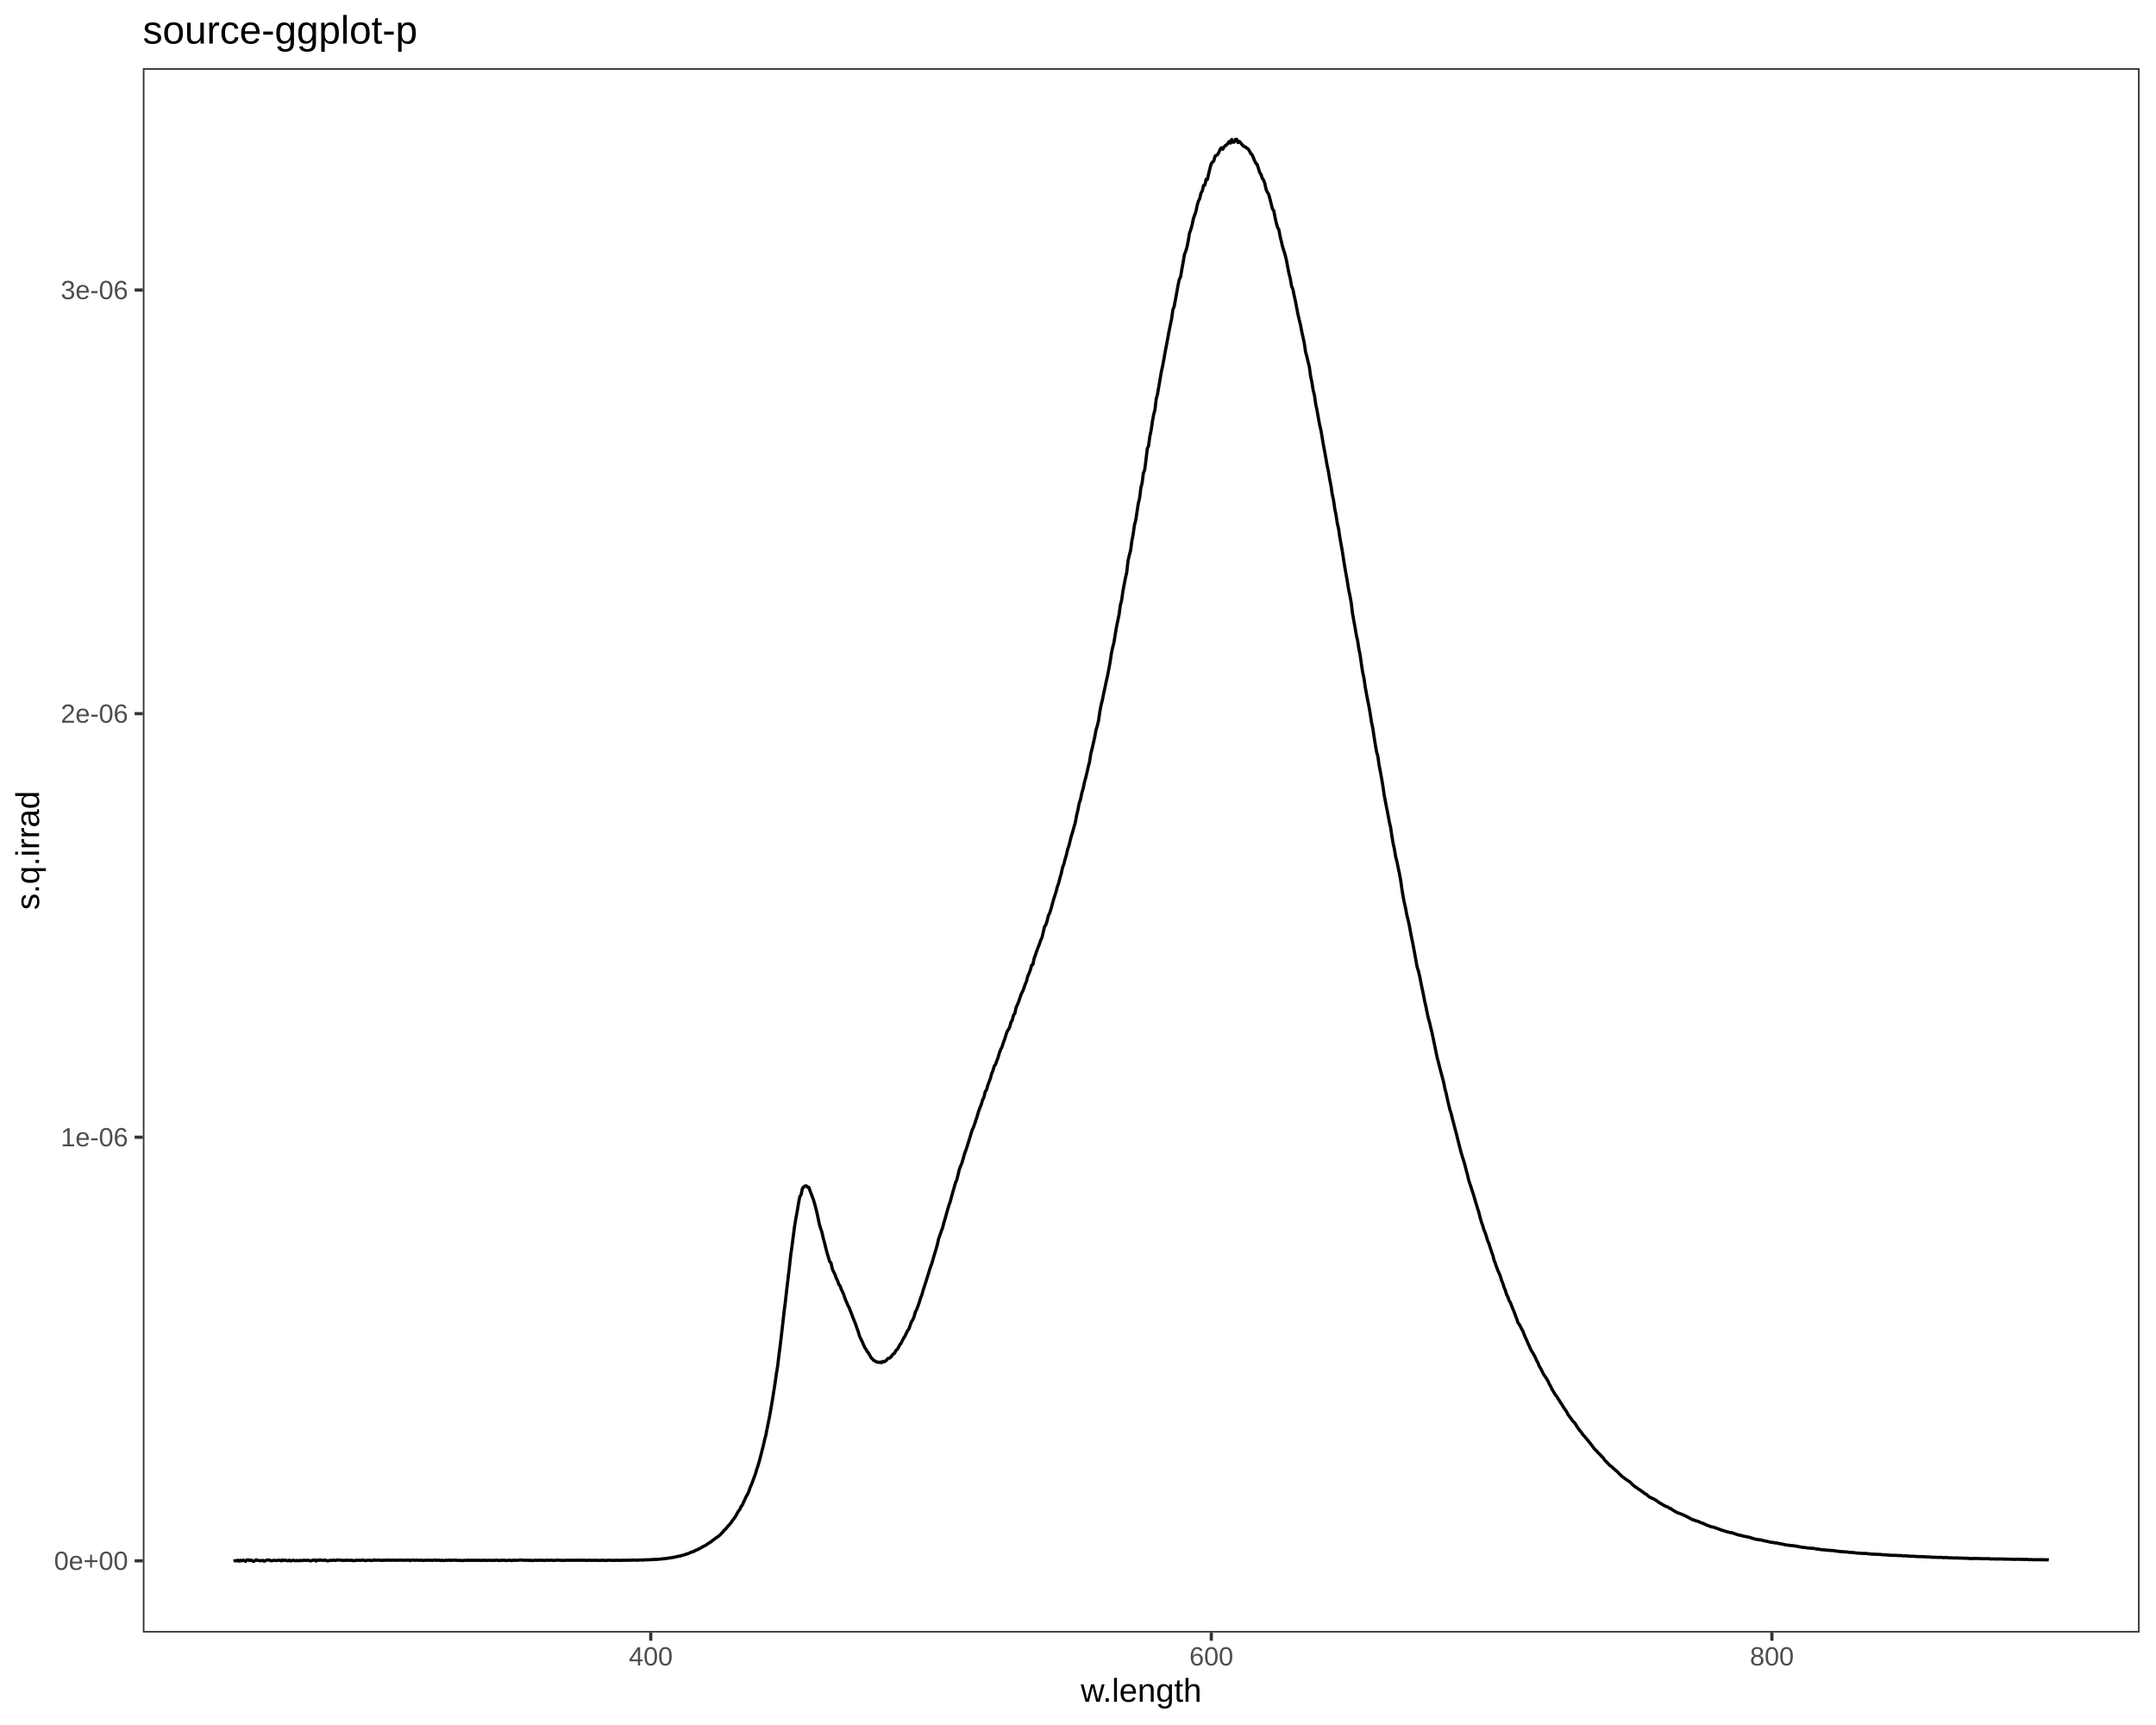
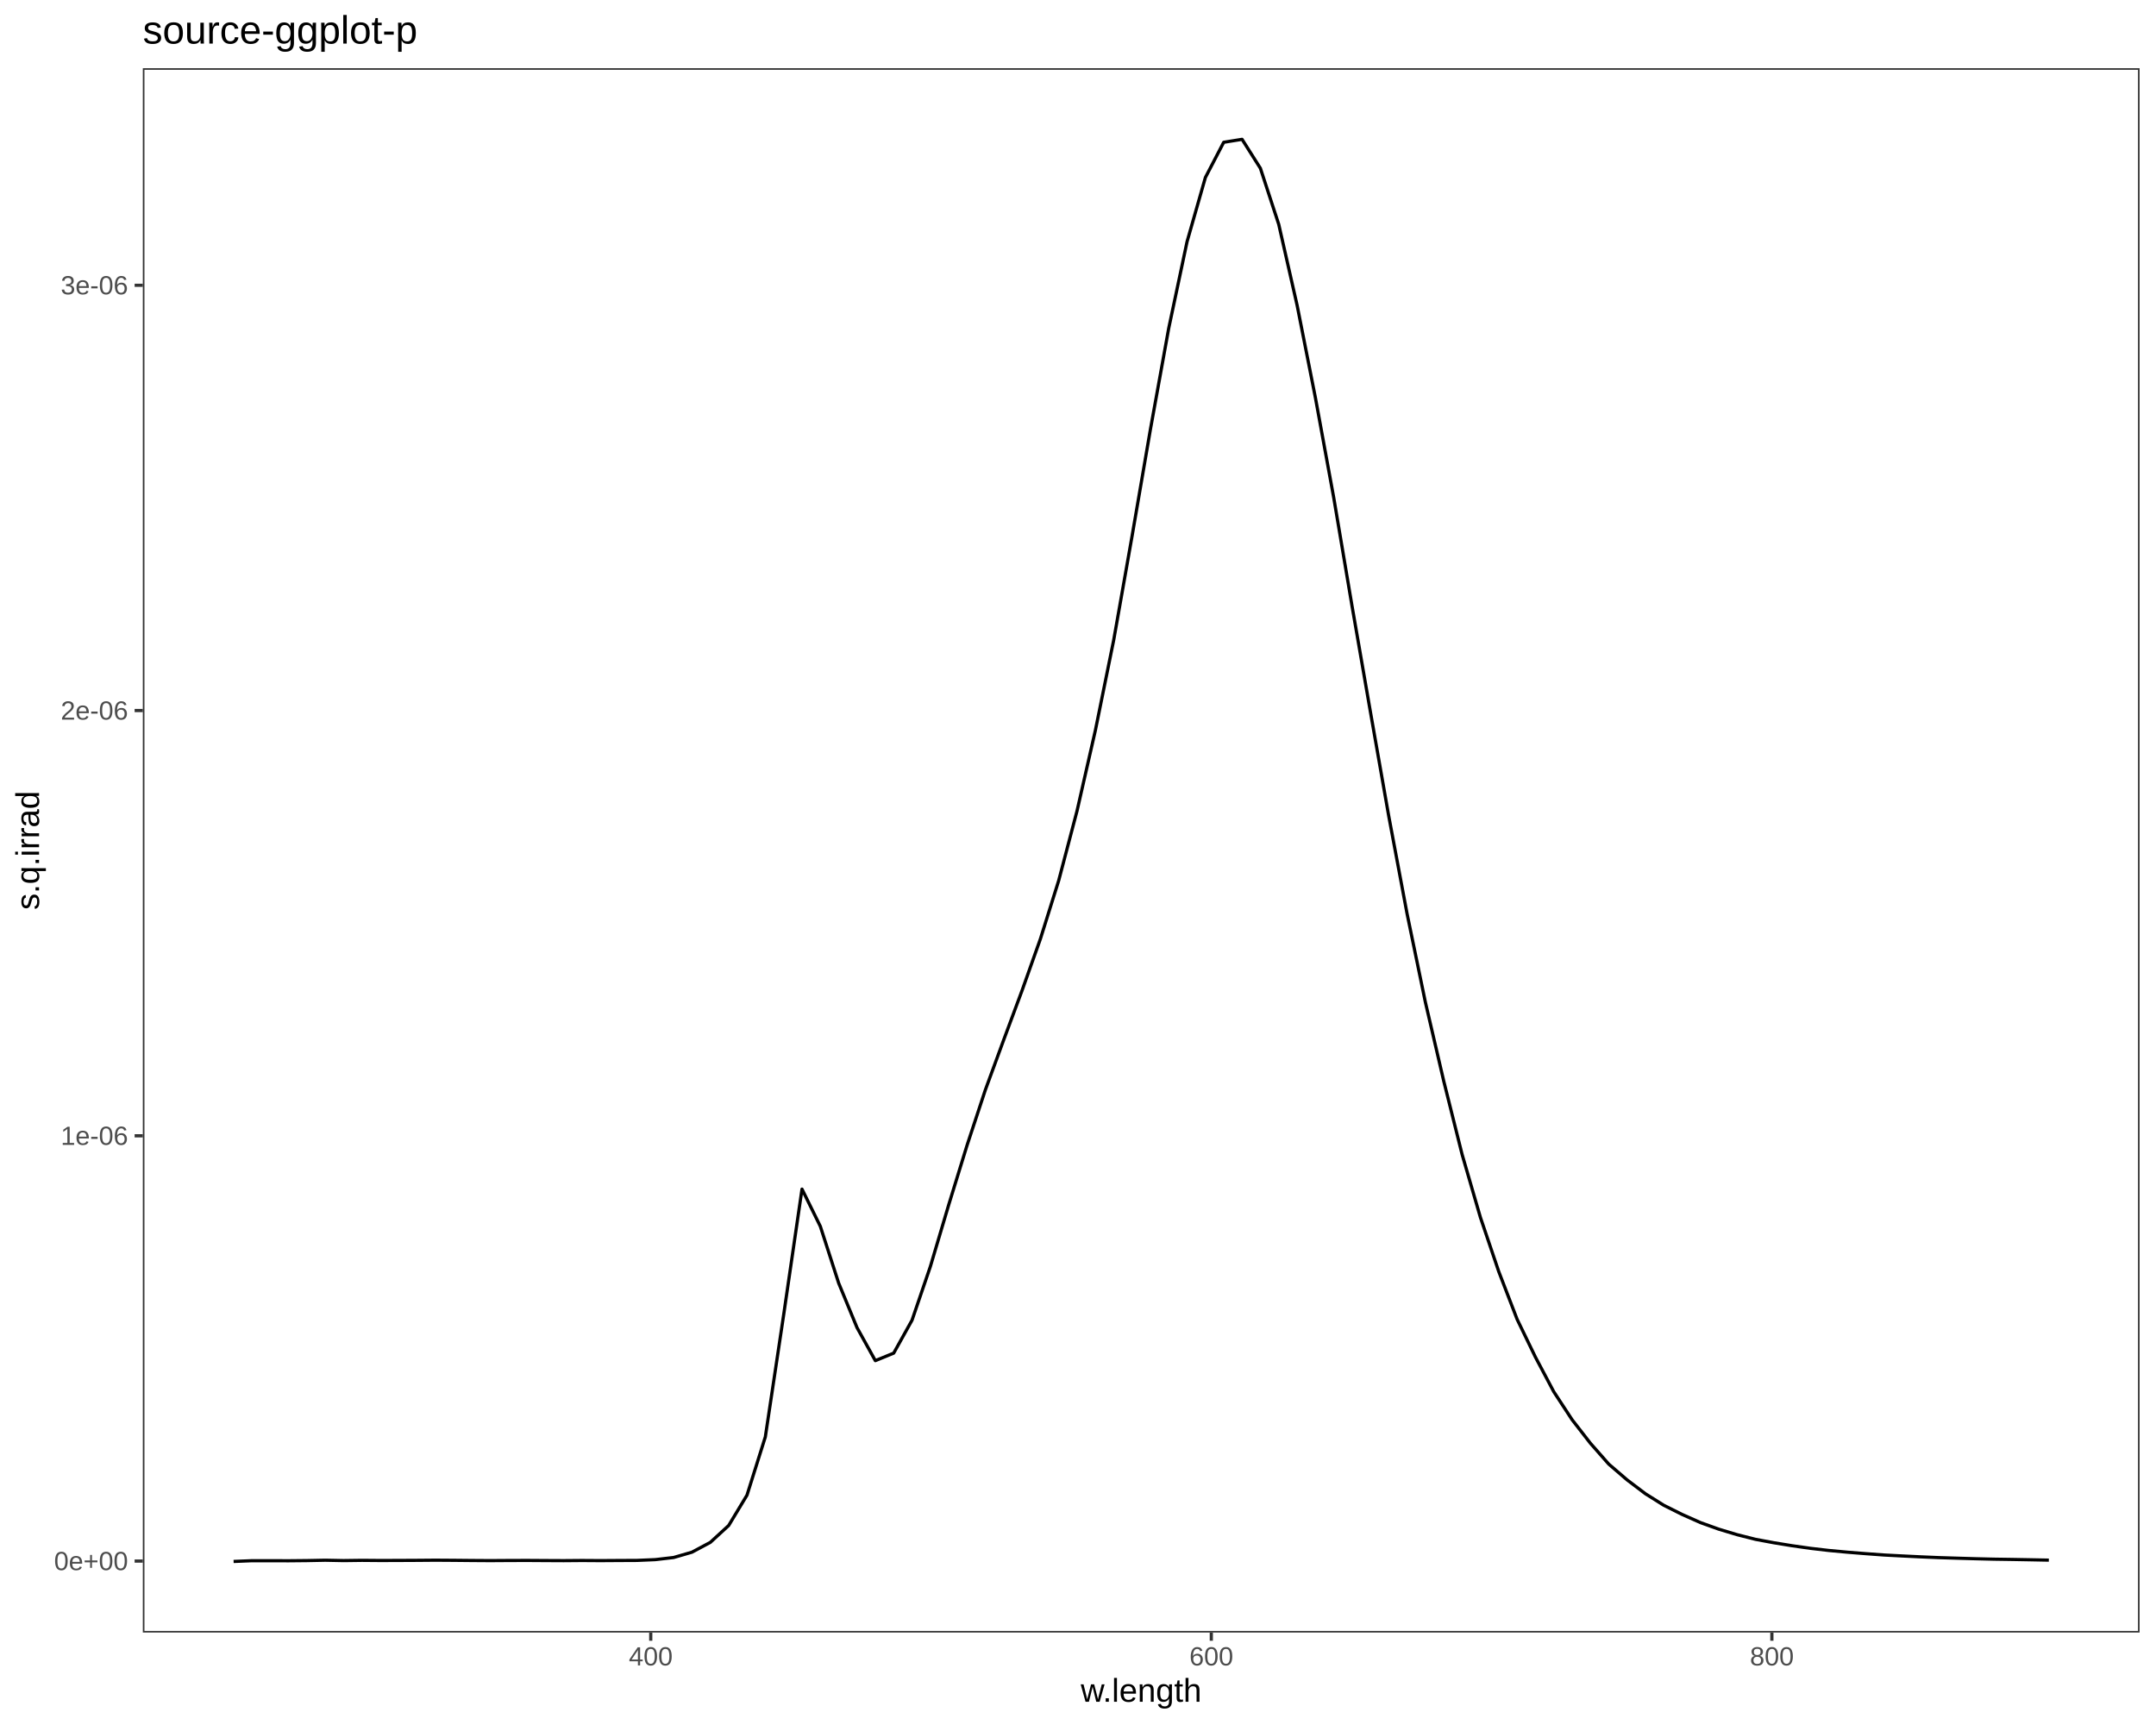
<svg xmlns="http://www.w3.org/2000/svg" viewBox="0 0 720.00 576.00">
  <defs>
    <style type="text/css">
    line, polyline, polygon, path, rect, circle {
      fill: none;
      stroke: #000000;
      stroke-linecap: round;
      stroke-linejoin: round;
      stroke-miterlimit: 10.00;
    }
  </style>
  </defs>
  <rect width="100%" height="100%" style="stroke: none; fill: #FFFFFF;" />
  <rect x="0.00" y="0.00" width="720.00" height="576.00" style="stroke-width: 1.07; stroke: #FFFFFF; fill: #FFFFFF;" />
  <defs>
    <clipPath id="cpNDcuNzB8NzE0LjUyfDU0NS4xM3wyMi43Nw==">
      <rect x="47.70" y="22.77" width="666.82" height="522.36" />
    </clipPath>
  </defs>
  <rect x="47.70" y="22.77" width="666.82" height="522.36" style="stroke-width: 1.07; stroke: none; fill: #FFFFFF;" clip-path="url(#cpNDcuNzB8NzE0LjUyfDU0NS4xM3wyMi43Nw==)" />
-   <polyline points="78.01,521.31 78.45,521.14 78.89,521.18 79.34,520.99 79.78,521.29 80.23,520.98 80.67,521.22 81.12,520.94 81.56,521.07 82.00,521.36 82.44,520.89 82.89,520.83 83.33,521.11 83.78,520.91 84.22,521.11 84.66,521.39 85.11,521.10 85.55,520.84 86.00,521.03 86.44,521.05 86.89,521.18 87.33,521.10 87.77,521.03 88.22,521.32 88.66,521.10 89.11,520.93 89.55,520.90 90.00,520.94 90.44,521.15 90.88,521.15 91.33,521.03 91.77,521.02 92.22,521.10 92.66,521.03 93.10,520.96 93.55,521.00 93.99,521.20 94.43,520.87 94.87,521.06 95.31,520.98 95.76,521.10 96.20,521.17 96.65,520.95 97.09,521.23 97.53,521.08 97.98,520.98 98.42,521.14 98.86,521.13 99.31,521.05 99.75,521.16 100.20,521.05 100.64,521.08 101.08,521.10 101.53,520.93 101.97,521.06 102.41,521.04 102.86,520.95 103.30,521.11 103.74,521.20 104.19,521.05 104.63,520.95 105.07,520.90 105.52,521.26 105.96,520.92 106.41,521.05 106.85,520.84 107.29,521.00 107.73,521.01 108.18,521.03 108.62,520.90 109.05,521.11 109.50,521.20 109.94,521.09 110.38,521.01 110.83,521.06 111.27,520.94 111.71,521.02 112.16,521.06 112.60,520.88 113.04,520.92 113.49,520.94 113.93,520.96 114.37,521.06 114.81,521.03 115.26,521.02 115.70,521.00 116.14,520.96 116.59,521.02 117.03,521.04 117.47,520.97 117.91,521.13 118.36,521.12 118.80,520.99 119.24,521.02 119.69,520.97 120.13,521.02 120.57,521.02 121.01,520.92 121.46,520.95 121.90,521.11 122.34,521.06 122.78,521.00 123.23,520.95 123.67,521.05 124.11,521.06 124.55,521.03 125.00,520.86 125.43,520.99 125.87,520.98 126.31,520.94 126.76,520.92 127.20,521.06 127.64,521.02 128.08,520.98 128.52,520.97 128.97,521.03 129.41,520.86 129.85,521.00 130.29,520.96 130.73,520.99 131.18,520.95 131.62,520.96 132.06,521.01 132.50,520.97 132.95,520.98 133.39,520.97 133.83,520.93 134.27,520.96 134.71,521.00 135.15,520.99 135.60,520.96 136.04,520.97 136.48,520.92 136.92,521.10 137.36,520.94 137.81,520.94 138.25,520.94 138.69,521.02 139.13,520.95 139.57,520.94 140.01,521.05 140.46,520.97 140.90,520.99 141.34,521.07 141.78,521.01 142.22,521.00 142.66,520.99 143.10,520.98 143.55,520.96 143.99,521.00 144.43,521.06 144.87,520.96 145.31,520.88 145.75,521.03 146.19,520.97 146.64,520.95 147.08,521.08 147.52,521.00 147.96,521.05 148.40,521.09 148.84,520.99 149.28,521.01 149.71,520.95 150.15,520.99 150.60,521.01 151.04,521.01 151.48,520.93 151.92,520.99 152.36,520.93 152.80,521.08 153.24,521.01 153.68,521.05 154.12,521.07 154.56,521.09 155.01,521.03 155.45,521.02 155.89,521.03 156.33,520.93 156.77,521.07 157.21,520.99 157.65,520.99 158.09,521.02 158.53,520.99 158.97,521.05 159.41,520.98 159.85,521.01 160.29,521.04 160.73,521.07 161.17,520.98 161.62,521.01 162.06,521.01 162.50,521.05 162.94,521.01 163.38,520.98 163.82,521.05 164.26,521.02 164.70,521.03 165.14,521.06 165.58,520.96 166.02,520.95 166.46,521.10 166.90,521.04 167.34,521.00 167.78,521.03 168.22,520.93 168.66,521.05 169.10,521.08 169.54,521.04 169.98,520.98 170.42,520.99 170.86,521.13 171.30,520.97 171.74,521.02 172.18,520.99 172.62,521.04 173.06,520.99 173.50,520.91 173.94,520.90 174.38,520.96 174.82,521.00 175.26,520.99 175.70,521.03 176.14,520.94 176.58,521.07 177.02,520.99 177.46,521.07 177.90,521.07 178.34,521.02 178.78,520.97 179.21,521.03 179.65,521.00 180.09,521.02 180.53,520.96 180.97,521.01 181.41,521.01 181.85,521.08 182.29,520.97 182.73,520.97 183.17,521.03 183.61,520.98 184.05,520.96 184.49,521.03 184.93,521.06 185.37,521.02 185.80,520.97 186.24,520.94 186.68,520.97 187.12,520.99 187.56,521.04 188.00,521.06 188.44,521.02 188.88,521.02 189.32,520.97 189.76,520.96 190.20,521.05 190.63,520.96 191.07,521.02 191.51,520.98 191.95,521.00 192.39,521.00 192.83,520.99 193.27,521.01 193.71,520.93 194.14,521.02 194.58,520.97 195.02,520.98 195.46,521.00 195.90,521.05 196.34,521.03 196.78,520.97 197.21,520.99 197.65,521.04 198.09,521.00 198.53,521.02 198.97,520.99 199.41,521.03 199.85,521.02 200.28,521.05 200.72,521.03 201.16,520.97 201.60,521.03 202.04,521.06 202.48,521.05 202.91,521.01 203.35,520.92 203.79,521.02 204.23,521.04 204.67,521.02 205.10,521.04 205.54,521.01 205.98,521.01 206.42,520.98 206.86,521.03 207.29,521.02 207.73,521.01 208.17,520.98 208.61,521.01 209.05,520.99 209.48,520.97 209.92,520.98 210.36,520.98 210.80,520.96 211.24,520.95 211.67,520.93 212.11,520.95 212.55,520.96 212.99,520.97 213.42,520.89 213.86,520.90 214.30,520.90 214.74,520.95 215.17,520.83 215.61,520.87 216.05,520.85 216.49,520.81 216.92,520.82 217.36,520.79 217.80,520.77 218.24,520.73 218.67,520.69 219.11,520.73 219.55,520.66 219.98,520.65 220.42,520.61 220.86,520.56 221.30,520.51 221.73,520.46 222.17,520.44 222.61,520.37 223.05,520.28 223.48,520.26 223.92,520.17 224.36,520.13 224.79,520.01 225.23,519.98 225.67,519.86 226.10,519.76 226.54,519.66 226.98,519.60 227.41,519.49 227.85,519.35 228.29,519.24 228.72,519.13 229.16,518.95 229.60,518.81 230.04,518.66 230.47,518.49 230.91,518.27 231.34,518.15 231.78,518.01 232.22,517.69 232.65,517.57 233.09,517.35 233.53,517.15 233.96,516.92 234.40,516.64 234.84,516.39 235.28,516.17 235.71,515.99 236.15,515.64 236.59,515.35 237.03,515.07 237.46,514.83 237.90,514.43 238.34,514.10 238.77,513.80 239.21,513.45 239.65,513.17 240.08,512.85 240.52,512.48 240.95,511.99 241.39,511.59 241.83,510.99 242.26,510.62 242.70,510.10 243.13,509.57 243.57,509.14 244.01,508.57 244.44,507.98 244.88,507.40 245.31,506.80 245.75,506.13 246.18,505.35 246.62,504.56 247.06,504.05 247.49,503.03 247.93,502.53 248.36,501.49 248.80,500.59 249.23,499.65 249.67,498.91 250.11,497.91 250.54,496.61 250.98,495.65 251.41,494.51 251.85,493.28 252.28,492.17 252.72,490.61 253.15,489.36 253.59,487.87 254.02,486.18 254.46,484.48 254.89,482.78 255.33,480.83 255.76,479.22 256.20,476.92 256.63,474.81 257.07,472.56 257.51,470.02 257.95,467.46 258.38,464.72 258.82,461.96 259.26,458.78 259.69,456.19 260.13,452.44 260.56,449.26 260.99,445.53 261.43,441.74 261.86,437.90 262.30,434.48 262.73,430.56 263.17,426.91 263.60,423.32 264.04,419.26 264.47,416.25 264.91,412.83 265.34,409.58 265.78,406.88 266.21,404.56 266.65,401.90 267.08,399.60 267.51,398.98 267.95,396.89 268.38,396.35 268.82,396.03 269.25,395.97 269.69,396.44 270.12,396.45 270.56,397.73 270.99,398.85 271.42,399.97 271.86,401.28 272.29,402.86 272.73,404.58 273.16,406.52 273.60,408.68 274.03,410.13 274.47,411.40 274.91,413.38 275.34,414.94 275.78,416.76 276.21,418.40 276.64,419.79 277.08,421.29 277.51,421.68 277.94,423.68 278.38,424.66 278.81,425.48 279.25,426.75 279.68,427.54 280.11,428.86 280.55,429.36 280.98,430.63 281.42,431.43 281.85,432.55 282.28,433.84 282.72,434.84 283.15,435.88 283.58,436.67 284.02,437.79 284.45,438.91 284.88,440.06 285.32,441.14 285.75,442.23 286.18,443.51 286.62,444.69 287.05,446.16 287.49,447.11 287.93,447.98 288.36,449.02 288.79,449.96 289.23,450.62 289.66,451.37 290.09,451.85 290.53,452.69 290.96,453.42 291.39,453.79 291.82,454.28 292.26,454.49 292.69,454.74 293.12,454.84 293.56,454.95 293.99,454.80 294.42,455.04 294.86,454.59 295.29,454.71 295.72,454.49 296.15,454.03 296.59,453.56 297.02,453.51 297.45,453.22 297.88,452.62 298.32,452.10 298.75,451.86 299.19,450.92 299.62,450.60 300.06,449.92 300.49,449.01 300.92,448.53 301.35,447.61 301.79,446.79 302.22,446.14 302.65,445.21 303.08,444.35 303.52,443.78 303.95,442.55 304.38,441.37 304.81,440.70 305.25,439.69 305.68,438.10 306.11,437.31 306.54,436.18 306.97,434.93 307.41,433.48 307.84,432.45 308.27,430.84 308.70,429.56 309.14,428.20 309.57,426.82 310.01,425.43 310.44,423.99 310.87,422.72 311.30,421.51 311.74,419.92 312.17,418.50 312.60,417.11 313.03,415.52 313.46,413.64 313.89,412.45 314.33,411.12 314.76,410.06 315.19,408.32 315.62,406.95 316.05,405.37 316.48,403.87 316.91,402.41 317.35,401.22 317.78,399.53 318.21,398.01 318.64,396.53 319.08,394.93 319.51,394.01 319.94,392.27 320.38,390.44 320.81,389.33 321.24,388.32 321.67,386.84 322.10,385.27 322.53,384.13 322.96,382.87 323.39,381.46 323.82,380.10 324.26,378.61 324.69,377.24 325.12,376.35 325.55,375.13 325.98,373.80 326.41,372.49 326.84,370.96 327.27,369.82 327.71,368.76 328.14,367.24 328.57,366.44 329.01,364.54 329.44,363.97 329.87,362.41 330.30,361.28 330.73,360.15 331.16,358.50 331.59,357.53 332.02,356.00 332.45,355.45 332.88,354.21 333.31,353.13 333.74,351.60 334.17,350.43 334.60,349.69 335.03,348.24 335.46,347.15 335.90,345.75 336.33,344.43 336.76,343.79 337.19,342.96 337.62,341.33 338.05,340.64 338.48,338.89 338.91,338.43 339.34,336.34 339.77,335.48 340.20,334.42 340.63,333.12 341.06,331.86 341.49,331.11 341.92,330.00 342.35,328.69 342.78,327.75 343.21,325.98 343.65,325.06 344.08,323.89 344.51,322.28 344.94,322.06 345.37,319.94 345.80,318.79 346.23,317.54 346.66,316.36 347.09,315.31 347.52,314.02 347.95,313.15 348.38,311.34 348.81,309.45 349.24,308.85 349.67,307.57 350.10,305.73 350.53,304.90 350.97,303.57 351.40,301.92 351.82,300.46 352.25,299.07 352.68,297.75 353.11,296.03 353.54,294.91 353.97,293.17 354.40,291.71 354.83,289.70 355.26,288.59 355.69,286.89 356.12,285.47 356.54,283.61 356.97,282.37 357.40,280.63 357.84,278.95 358.27,277.57 358.70,276.02 359.13,274.49 359.56,272.14 359.99,270.40 360.41,268.13 360.84,267.01 361.27,264.76 361.70,263.37 362.13,261.32 362.56,259.75 362.99,257.98 363.41,256.10 363.84,254.43 364.28,251.65 364.71,250.00 365.14,248.09 365.57,246.21 365.99,243.84 366.42,242.41 366.85,240.68 367.28,237.69 367.71,235.42 368.14,233.74 368.56,231.65 368.99,229.67 369.42,227.60 369.85,225.72 370.28,223.49 370.71,221.16 371.14,218.25 371.57,216.20 372.00,214.59 372.43,211.81 372.85,209.38 373.28,207.31 373.71,205.27 374.14,202.08 374.57,200.47 374.99,197.44 375.42,195.15 375.85,192.96 376.28,191.09 376.71,187.26 377.14,185.37 377.57,183.73 378.00,180.56 378.42,178.39 378.85,175.34 379.28,173.75 379.71,170.90 380.13,168.12 380.56,166.40 380.99,162.93 381.42,161.20 381.84,157.96 382.27,156.90 382.70,153.52 383.14,149.84 383.56,148.90 383.99,145.71 384.42,143.69 384.84,140.80 385.27,138.40 385.70,136.84 386.12,133.21 386.55,131.60 386.98,129.11 387.41,126.66 387.83,124.14 388.26,122.19 388.70,119.86 389.12,117.41 389.55,115.20 389.98,112.94 390.40,110.60 390.83,108.51 391.26,106.50 391.68,103.46 392.11,102.33 392.54,100.08 392.96,97.76 393.39,95.35 393.82,93.33 394.25,92.48 394.68,89.91 395.11,87.61 395.53,85.05 395.96,83.94 396.38,82.53 396.81,80.43 397.24,77.82 397.66,76.72 398.09,75.15 398.52,73.09 398.94,71.81 399.38,70.64 399.80,68.57 400.23,67.11 400.66,66.28 401.08,64.45 401.51,63.72 401.93,61.91 402.36,61.81 402.79,59.88 403.21,59.92 403.64,57.98 404.06,56.25 404.50,54.66 404.93,54.12 405.35,53.74 405.78,52.11 406.20,51.88 406.63,51.62 407.05,50.82 407.48,49.83 407.90,49.32 408.33,49.84 408.76,49.12 409.18,48.61 409.62,48.43 410.04,47.86 410.47,47.25 410.89,47.79 411.32,46.55 411.74,47.49 412.17,47.46 412.59,46.52 413.02,46.54 413.44,47.61 413.87,47.22 414.30,47.63 414.73,48.23 415.15,48.69 415.58,48.98 416.00,49.15 416.43,49.51 416.85,49.77 417.28,50.44 417.70,51.30 418.13,51.63 418.55,52.62 418.98,53.68 419.41,54.54 419.84,54.94 420.26,56.22 420.69,57.65 421.11,58.19 421.54,59.58 421.96,60.09 422.39,61.25 422.81,63.24 423.23,64.17 423.66,64.83 424.09,66.39 424.52,68.07 424.94,69.78 425.37,70.29 425.79,72.51 426.22,74.45 426.64,75.95 427.06,76.60 427.49,78.88 427.91,80.67 428.34,82.46 428.77,83.79 429.19,85.17 429.62,86.93 430.04,89.22 430.47,91.38 430.89,92.97 431.31,95.52 431.74,96.46 432.16,98.54 432.59,100.45 433.02,102.71 433.44,104.89 433.87,106.76 434.29,108.42 434.72,110.70 435.14,112.59 435.56,114.50 435.99,117.49 436.41,119.00 436.83,120.79 437.26,122.51 437.69,125.70 438.11,127.62 438.54,130.35 438.96,131.98 439.38,134.95 439.81,136.89 440.23,139.29 440.65,141.66 441.08,143.44 441.50,145.84 441.93,148.47 442.36,150.68 442.78,153.02 443.20,155.46 443.63,157.42 444.05,160.05 444.47,162.10 444.90,165.08 445.32,166.92 445.74,169.87 446.17,171.96 446.60,174.77 447.02,176.55 447.44,179.45 447.87,181.81 448.29,184.16 448.71,186.97 449.13,189.53 449.56,191.97 449.98,194.37 450.41,197.06 450.83,198.96 451.26,201.40 451.68,204.88 452.10,207.24 452.52,209.51 452.95,212.05 453.37,213.86 453.79,216.65 454.22,218.68 454.65,221.78 455.07,224.52 455.49,226.40 455.91,229.35 456.33,231.66 456.76,233.92 457.18,236.00 457.60,238.42 458.03,241.26 458.46,243.21 458.88,246.02 459.30,248.70 459.72,251.13 460.14,252.55 460.57,255.59 460.99,257.71 461.41,260.04 461.83,262.56 462.26,265.58 462.68,267.75 463.11,269.92 463.53,272.06 463.95,274.36 464.37,276.13 464.79,278.91 465.21,281.53 465.64,283.41 466.07,286.03 466.49,287.64 466.91,289.68 467.33,291.60 467.75,293.92 468.17,296.89 468.60,299.51 469.02,301.62 469.44,303.48 469.87,305.80 470.29,307.39 470.71,309.38 471.13,311.72 471.55,313.77 471.97,315.88 472.40,318.15 472.82,320.54 473.24,322.86 473.67,324.19 474.09,325.92 474.51,328.07 474.93,330.14 475.35,332.09 475.77,334.30 476.19,336.11 476.61,338.26 477.04,340.18 477.47,341.68 477.89,343.49 478.31,345.21 478.73,347.31 479.15,349.26 479.57,351.37 479.99,353.34 480.41,354.90 480.84,356.64 481.26,358.19 481.68,359.77 482.10,361.32 482.52,363.47 482.94,365.05 483.36,367.04 483.78,368.83 484.21,370.59 484.63,371.88 485.05,373.66 485.47,375.17 485.89,376.86 486.31,378.35 486.73,380.10 487.15,381.75 487.57,383.43 488.00,385.03 488.42,386.44 488.84,387.68 489.26,389.22 489.68,390.91 490.10,392.43 490.52,394.26 490.94,395.45 491.37,396.77 491.79,398.06 492.21,399.37 492.63,400.86 493.05,402.21 493.47,403.64 493.89,404.89 494.31,406.63 494.74,408.10 495.16,409.27 495.58,410.72 495.99,411.66 496.41,412.95 496.83,414.36 497.25,415.30 497.67,416.66 498.10,417.98 498.52,419.11 498.94,420.78 499.36,421.83 499.78,423.10 500.20,424.20 500.62,425.13 501.03,426.11 501.46,427.54 501.88,428.55 502.30,429.90 502.72,430.90 503.14,432.31 503.56,433.04 503.98,434.31 504.39,434.93 504.82,436.05 505.24,437.11 505.66,438.09 506.08,439.28 506.50,440.33 506.92,441.66 507.33,442.21 507.76,442.90 508.18,443.80 508.60,444.56 509.02,445.63 509.44,446.67 509.85,447.51 510.27,448.57 510.69,449.40 511.12,450.48 511.54,451.21 511.96,451.88 512.37,452.59 512.79,453.41 513.21,454.39 513.63,455.11 514.05,456.23 514.47,456.87 514.89,457.71 515.31,458.57 515.73,459.26 516.15,459.86 516.56,460.49 516.98,461.21 517.41,462.19 517.83,462.89 518.24,463.79 518.66,464.52 519.08,465.16 519.50,465.90 519.91,466.33 520.33,467.08 520.76,467.67 521.18,468.39 521.59,468.96 522.01,469.68 522.43,470.35 522.85,470.91 523.26,471.57 523.69,472.43 524.11,472.94 524.53,473.51 524.94,474.10 525.36,474.64 525.78,475.00 526.19,475.60 526.62,476.34 527.04,476.94 527.45,477.54 527.87,478.00 528.29,478.58 528.71,479.17 529.12,479.58 529.55,480.12 529.97,480.60 530.38,481.07 530.80,481.64 531.22,482.12 531.63,482.70 532.05,483.25 532.47,483.80 532.89,484.23 533.31,484.63 533.73,485.14 534.14,485.49 534.56,485.95 534.97,486.39 535.40,486.81 535.82,487.44 536.23,487.89 536.65,488.33 537.07,488.72 537.48,489.23 537.90,489.51 538.32,489.83 538.74,490.27 539.16,490.60 539.57,490.99 539.99,491.29 540.41,491.73 540.82,492.18 541.25,492.56 541.66,492.99 542.08,493.28 542.49,493.61 542.91,493.92 543.33,494.16 543.74,494.51 544.17,494.71 544.58,495.10 545.00,495.54 545.41,495.96 545.83,496.25 546.25,496.59 546.66,496.80 547.09,497.20 547.50,497.39 547.92,497.69 548.33,498.01 548.75,498.25 549.16,498.68 549.59,498.84 550.00,499.13 550.42,499.52 550.83,499.87 551.25,500.04 551.66,500.29 552.08,500.43 552.50,500.67 552.92,500.90 553.33,501.18 553.75,501.48 554.16,501.83 554.58,501.99 555.00,502.29 555.42,502.49 555.83,502.78 556.25,502.94 556.66,503.13 557.08,503.27 557.49,503.63 557.92,503.68 558.33,504.05 558.75,504.28 559.16,504.55 559.58,504.80 559.99,505.01 560.41,505.23 560.83,505.31 561.24,505.49 561.66,505.64 562.07,505.80 562.49,506.05 562.90,506.16 563.33,506.47 563.74,506.62 564.15,506.86 564.57,507.10 564.98,507.30 565.40,507.50 565.82,507.58 566.23,507.81 566.65,507.88 567.06,507.99 567.48,508.18 567.89,508.40 568.31,508.55 568.73,508.67 569.14,508.86 569.55,509.05 569.97,509.24 570.38,509.42 570.80,509.53 571.22,509.74 571.63,509.82 572.05,509.91 572.46,510.02 572.87,510.16 573.29,510.29 573.71,510.49 574.12,510.61 574.54,510.76 574.95,510.96 575.36,511.03 575.78,511.19 576.20,511.30 576.61,511.44 577.03,511.56 577.44,511.64 577.85,511.77 578.27,511.76 578.69,511.91 579.10,512.06 579.51,512.19 579.93,512.35 580.34,512.47 580.75,512.56 581.18,512.68 581.59,512.75 582.00,512.84 582.41,512.99 582.83,513.05 583.24,513.12 583.66,513.20 584.07,513.30 584.49,513.42 584.90,513.53 585.31,513.70 585.72,513.78 586.15,513.95 586.56,513.98 586.97,514.08 587.38,514.15 587.80,514.17 588.21,514.25 588.63,514.34 589.04,514.47 589.45,514.53 589.87,514.61 590.28,514.71 590.69,514.81 591.11,514.91 591.53,515.03 591.94,515.01 592.35,515.09 592.76,515.21 593.17,515.20 593.59,515.26 594.01,515.39 594.42,515.46 594.83,515.52 595.24,515.59 595.66,515.71 596.07,515.79 596.49,515.87 596.90,515.94 597.31,515.96 597.72,516.03 598.14,516.07 598.55,516.09 598.97,516.17 599.38,516.19 599.79,516.27 600.20,516.35 600.62,516.41 601.03,516.54 601.44,516.57 601.85,516.65 602.27,516.72 602.68,516.73 603.10,516.80 603.51,516.85 603.92,516.91 604.33,516.93 604.74,516.96 605.16,517.03 605.57,517.01 605.98,517.08 606.39,517.17 606.81,517.31 607.22,517.22 607.64,517.36 608.05,517.44 608.46,517.43 608.87,517.51 609.28,517.53 609.70,517.57 610.11,517.60 610.52,517.68 610.93,517.65 611.34,517.72 611.75,517.74 612.17,517.75 612.58,517.79 612.99,517.92 613.40,517.91 613.81,518.01 614.23,518.04 614.64,518.10 615.05,518.10 615.46,518.12 615.87,518.22 616.28,518.19 616.70,518.20 617.11,518.28 617.52,518.34 617.93,518.36 618.34,518.36 618.76,518.44 619.17,518.44 619.58,518.53 619.99,518.57 620.40,518.60 620.81,518.63 621.23,518.62 621.64,518.68 622.05,518.67 622.46,518.75 622.87,518.72 623.29,518.70 623.70,518.82 624.11,518.84 624.52,518.87 624.93,518.92 625.34,518.96 625.75,518.95 626.16,518.98 626.57,519.01 626.98,519.02 627.39,519.03 627.81,519.02 628.22,519.10 628.63,519.12 629.04,519.16 629.44,519.17 629.86,519.16 630.27,519.23 630.68,519.28 631.09,519.28 631.50,519.33 631.92,519.33 632.33,519.38 632.73,519.32 633.14,519.37 633.55,519.38 633.97,519.42 634.38,519.45 634.79,519.39 635.20,519.48 635.60,519.52 636.02,519.50 636.43,519.51 636.84,519.56 637.25,519.59 637.66,519.62 638.07,519.68 638.48,519.63 638.89,519.64 639.30,519.70 639.71,519.70 640.12,519.73 640.53,519.76 640.94,519.76 641.35,519.78 641.76,519.78 642.17,519.78 642.58,519.82 642.99,519.83 643.40,519.88 643.81,519.88 644.21,519.91 644.63,519.90 645.04,519.99 645.45,520.00 645.85,519.98 646.26,520.00 646.68,520.01 647.09,520.04 647.49,520.04 647.90,520.01 648.31,520.03 648.72,520.11 649.13,520.10 649.54,520.11 649.95,520.05 650.36,520.13 650.77,520.17 651.18,520.16 651.58,520.19 651.99,520.19 652.41,520.24 652.82,520.22 653.22,520.20 653.63,520.23 654.04,520.26 654.45,520.27 654.86,520.27 655.27,520.26 655.67,520.34 656.08,520.30 656.50,520.32 656.90,520.33 657.31,520.35 657.72,520.42 658.12,520.39 658.54,520.48 658.95,520.37 659.35,520.38 659.76,520.41 660.17,520.40 660.58,520.38 660.99,520.45 661.39,520.45 661.80,520.44 662.21,520.49 662.62,520.44 663.03,520.48 663.43,520.46 663.84,520.48 664.25,520.47 664.66,520.53 665.07,520.57 665.47,520.52 665.88,520.56 666.30,520.57 666.70,520.54 667.11,520.60 667.51,520.55 667.92,520.56 668.33,520.54 668.74,520.63 669.15,520.55 669.55,520.64 669.96,520.58 670.37,520.63 670.78,520.64 671.18,520.63 671.59,520.64 672.00,520.65 672.41,520.67 672.81,520.70 673.22,520.69 673.62,520.63 674.04,520.69 674.44,520.67 674.85,520.66 675.25,520.70 675.66,520.70 676.07,520.74 676.48,520.68 676.88,520.72 677.29,520.71 677.70,520.82 678.11,520.76 678.51,520.76 678.92,520.82 679.32,520.83 679.74,520.76 680.14,520.84 680.55,520.83 680.95,520.78 681.36,520.82 681.77,520.77 682.17,520.84 682.58,520.79 682.98,520.88 683.40,520.84 683.80,520.82 684.21,520.88 " style="stroke-width: 1.07; stroke-linecap: butt;" clip-path="url(#cpNDcuNzB8NzE0LjUyfDU0NS4xM3wyMi43Nw==)" />
+   <polyline points="78.01,521.39 84.13,521.14 90.25,521.14 96.38,521.16 102.50,521.10 108.62,520.98 114.75,521.10 120.87,521.02 126.99,521.07 133.12,521.05 139.24,521.02 145.36,520.97 151.49,521.01 157.61,521.07 163.73,521.11 169.86,521.07 175.98,521.05 182.10,521.09 188.23,521.12 194.35,521.07 200.47,521.11 206.60,521.07 212.72,521.04 218.84,520.78 224.97,520.07 231.09,518.29 237.21,515.02 243.34,509.39 249.46,499.25 255.58,479.81 261.71,439.01 267.83,397.06 273.95,409.49 280.08,428.46 286.20,443.31 292.32,454.34 298.45,451.83 304.57,440.84 310.69,422.93 316.81,402.35 322.94,382.46 329.06,363.93 335.18,347.25 341.31,330.76 347.43,313.55 353.55,294.04 359.68,270.75 365.80,243.88 371.92,213.74 378.05,179.04 384.17,143.45 390.29,109.65 396.42,80.70 402.54,59.27 408.66,47.51 414.79,46.52 420.91,56.19 427.03,74.89 433.16,101.88 439.28,132.80 445.40,166.16 451.53,202.45 457.65,237.69 463.77,272.49 469.90,305.14 476.02,334.71 482.14,360.99 488.27,385.48 494.39,406.52 500.51,424.59 506.64,440.52 512.76,453.16 518.88,464.71 525.01,474.07 531.13,481.94 537.25,488.89 543.38,494.16 549.50,498.79 555.62,502.63 561.75,505.69 567.87,508.41 573.99,510.61 580.11,512.45 586.24,514.00 592.36,515.14 598.48,516.14 604.61,517.01 610.73,517.72 616.85,518.29 622.98,518.78 629.10,519.23 635.22,519.55 641.35,519.85 647.47,520.11 653.59,520.30 659.72,520.48 665.84,520.63 671.96,520.72 678.09,520.83 684.21,520.95 " style="stroke-width: 1.07; stroke-linecap: butt;" clip-path="url(#cpNDcuNzB8NzE0LjUyfDU0NS4xM3wyMi43Nw==)" />
  <rect x="47.70" y="22.77" width="666.82" height="522.36" style="stroke-width: 1.07; stroke: #333333;" clip-path="url(#cpNDcuNzB8NzE0LjUyfDU0NS4xM3wyMi43Nw==)" />
  <defs>
    <clipPath id="cpMC4wMHw3MjAuMDB8NTc2LjAwfDAuMDA=">
      <rect x="0.00" y="0.00" width="720.00" height="576.00" />
    </clipPath>
  </defs>
  <g clip-path="url(#cpMC4wMHw3MjAuMDB8NTc2LjAwfDAuMDA=)">
-     <text x="18.06" y="524.21" style="font-size: 8.80px; fill: #4D4D4D; font-family: Liberation Sans;" textLength="24.70px" lengthAdjust="spacingAndGlyphs">0e+00</text>
+     <text x="18.06" y="524.29" style="font-size: 8.80px; fill: #4D4D4D; font-family: Liberation Sans;" textLength="24.70px" lengthAdjust="spacingAndGlyphs">0e+00</text>
  </g>
  <g clip-path="url(#cpMC4wMHw3MjAuMDB8NTc2LjAwfDAuMDA=)">
-     <text x="20.28" y="382.77" style="font-size: 8.80px; fill: #4D4D4D; font-family: Liberation Sans;" textLength="22.48px" lengthAdjust="spacingAndGlyphs">1e-06</text>
+     <text x="20.28" y="382.29" style="font-size: 8.80px; fill: #4D4D4D; font-family: Liberation Sans;" textLength="22.48px" lengthAdjust="spacingAndGlyphs">1e-06</text>
  </g>
  <g clip-path="url(#cpMC4wMHw3MjAuMDB8NTc2LjAwfDAuMDA=)">
-     <text x="20.28" y="241.32" style="font-size: 8.80px; fill: #4D4D4D; font-family: Liberation Sans;" textLength="22.48px" lengthAdjust="spacingAndGlyphs">2e-06</text>
+     <text x="20.28" y="240.29" style="font-size: 8.80px; fill: #4D4D4D; font-family: Liberation Sans;" textLength="22.48px" lengthAdjust="spacingAndGlyphs">2e-06</text>
  </g>
  <g clip-path="url(#cpMC4wMHw3MjAuMDB8NTc2LjAwfDAuMDA=)">
-     <text x="20.28" y="99.88" style="font-size: 8.80px; fill: #4D4D4D; font-family: Liberation Sans;" textLength="22.48px" lengthAdjust="spacingAndGlyphs">3e-06</text>
+     <text x="20.28" y="98.29" style="font-size: 8.80px; fill: #4D4D4D; font-family: Liberation Sans;" textLength="22.48px" lengthAdjust="spacingAndGlyphs">3e-06</text>
  </g>
-   <polyline points="44.96,521.19 47.70,521.19 " style="stroke-width: 1.07; stroke: #333333; stroke-linecap: butt;" clip-path="url(#cpMC4wMHw3MjAuMDB8NTc2LjAwfDAuMDA=)" />
-   <polyline points="44.96,379.74 47.70,379.74 " style="stroke-width: 1.07; stroke: #333333; stroke-linecap: butt;" clip-path="url(#cpMC4wMHw3MjAuMDB8NTc2LjAwfDAuMDA=)" />
-   <polyline points="44.96,238.30 47.70,238.30 " style="stroke-width: 1.07; stroke: #333333; stroke-linecap: butt;" clip-path="url(#cpMC4wMHw3MjAuMDB8NTc2LjAwfDAuMDA=)" />
-   <polyline points="44.96,96.85 47.70,96.85 " style="stroke-width: 1.07; stroke: #333333; stroke-linecap: butt;" clip-path="url(#cpMC4wMHw3MjAuMDB8NTc2LjAwfDAuMDA=)" />
+   <polyline points="44.96,521.26 47.70,521.26 " style="stroke-width: 1.07; stroke: #333333; stroke-linecap: butt;" clip-path="url(#cpMC4wMHw3MjAuMDB8NTc2LjAwfDAuMDA=)" />
+   <polyline points="44.96,379.26 47.70,379.26 " style="stroke-width: 1.07; stroke: #333333; stroke-linecap: butt;" clip-path="url(#cpMC4wMHw3MjAuMDB8NTc2LjAwfDAuMDA=)" />
+   <polyline points="44.96,237.26 47.70,237.26 " style="stroke-width: 1.07; stroke: #333333; stroke-linecap: butt;" clip-path="url(#cpMC4wMHw3MjAuMDB8NTc2LjAwfDAuMDA=)" />
+   <polyline points="44.96,95.26 47.70,95.26 " style="stroke-width: 1.07; stroke: #333333; stroke-linecap: butt;" clip-path="url(#cpMC4wMHw3MjAuMDB8NTc2LjAwfDAuMDA=)" />
  <polyline points="217.32,547.87 217.32,545.13 " style="stroke-width: 1.07; stroke: #333333; stroke-linecap: butt;" clip-path="url(#cpMC4wMHw3MjAuMDB8NTc2LjAwfDAuMDA=)" />
  <polyline points="404.52,547.87 404.52,545.13 " style="stroke-width: 1.07; stroke: #333333; stroke-linecap: butt;" clip-path="url(#cpMC4wMHw3MjAuMDB8NTc2LjAwfDAuMDA=)" />
  <polyline points="591.72,547.87 591.72,545.13 " style="stroke-width: 1.07; stroke: #333333; stroke-linecap: butt;" clip-path="url(#cpMC4wMHw3MjAuMDB8NTc2LjAwfDAuMDA=)" />
  <g clip-path="url(#cpMC4wMHw3MjAuMDB8NTc2LjAwfDAuMDA=)">
    <text x="209.99" y="556.11" style="font-size: 8.80px; fill: #4D4D4D; font-family: Liberation Sans;" textLength="14.67px" lengthAdjust="spacingAndGlyphs">400</text>
  </g>
  <g clip-path="url(#cpMC4wMHw3MjAuMDB8NTc2LjAwfDAuMDA=)">
    <text x="397.19" y="556.11" style="font-size: 8.80px; fill: #4D4D4D; font-family: Liberation Sans;" textLength="14.67px" lengthAdjust="spacingAndGlyphs">600</text>
  </g>
  <g clip-path="url(#cpMC4wMHw3MjAuMDB8NTc2LjAwfDAuMDA=)">
    <text x="584.39" y="556.11" style="font-size: 8.80px; fill: #4D4D4D; font-family: Liberation Sans;" textLength="14.67px" lengthAdjust="spacingAndGlyphs">800</text>
  </g>
  <g clip-path="url(#cpMC4wMHw3MjAuMDB8NTc2LjAwfDAuMDA=)">
    <text x="360.91" y="568.24" style="font-size: 11.00px; font-family: Liberation Sans;" textLength="40.39px" lengthAdjust="spacingAndGlyphs">w.length</text>
  </g>
  <g clip-path="url(#cpMC4wMHw3MjAuMDB8NTc2LjAwfDAuMDA=)">
    <text transform="translate(13.04,303.83) rotate(-90)" style="font-size: 11.00px; font-family: Liberation Sans;" textLength="39.75px" lengthAdjust="spacingAndGlyphs">s.q.irrad</text>
  </g>
  <g clip-path="url(#cpMC4wMHw3MjAuMDB8NTc2LjAwfDAuMDA=)">
    <text x="47.70" y="14.56" style="font-size: 13.20px; font-family: Liberation Sans;" textLength="91.58px" lengthAdjust="spacingAndGlyphs">source-ggplot-p</text>
  </g>
</svg>
